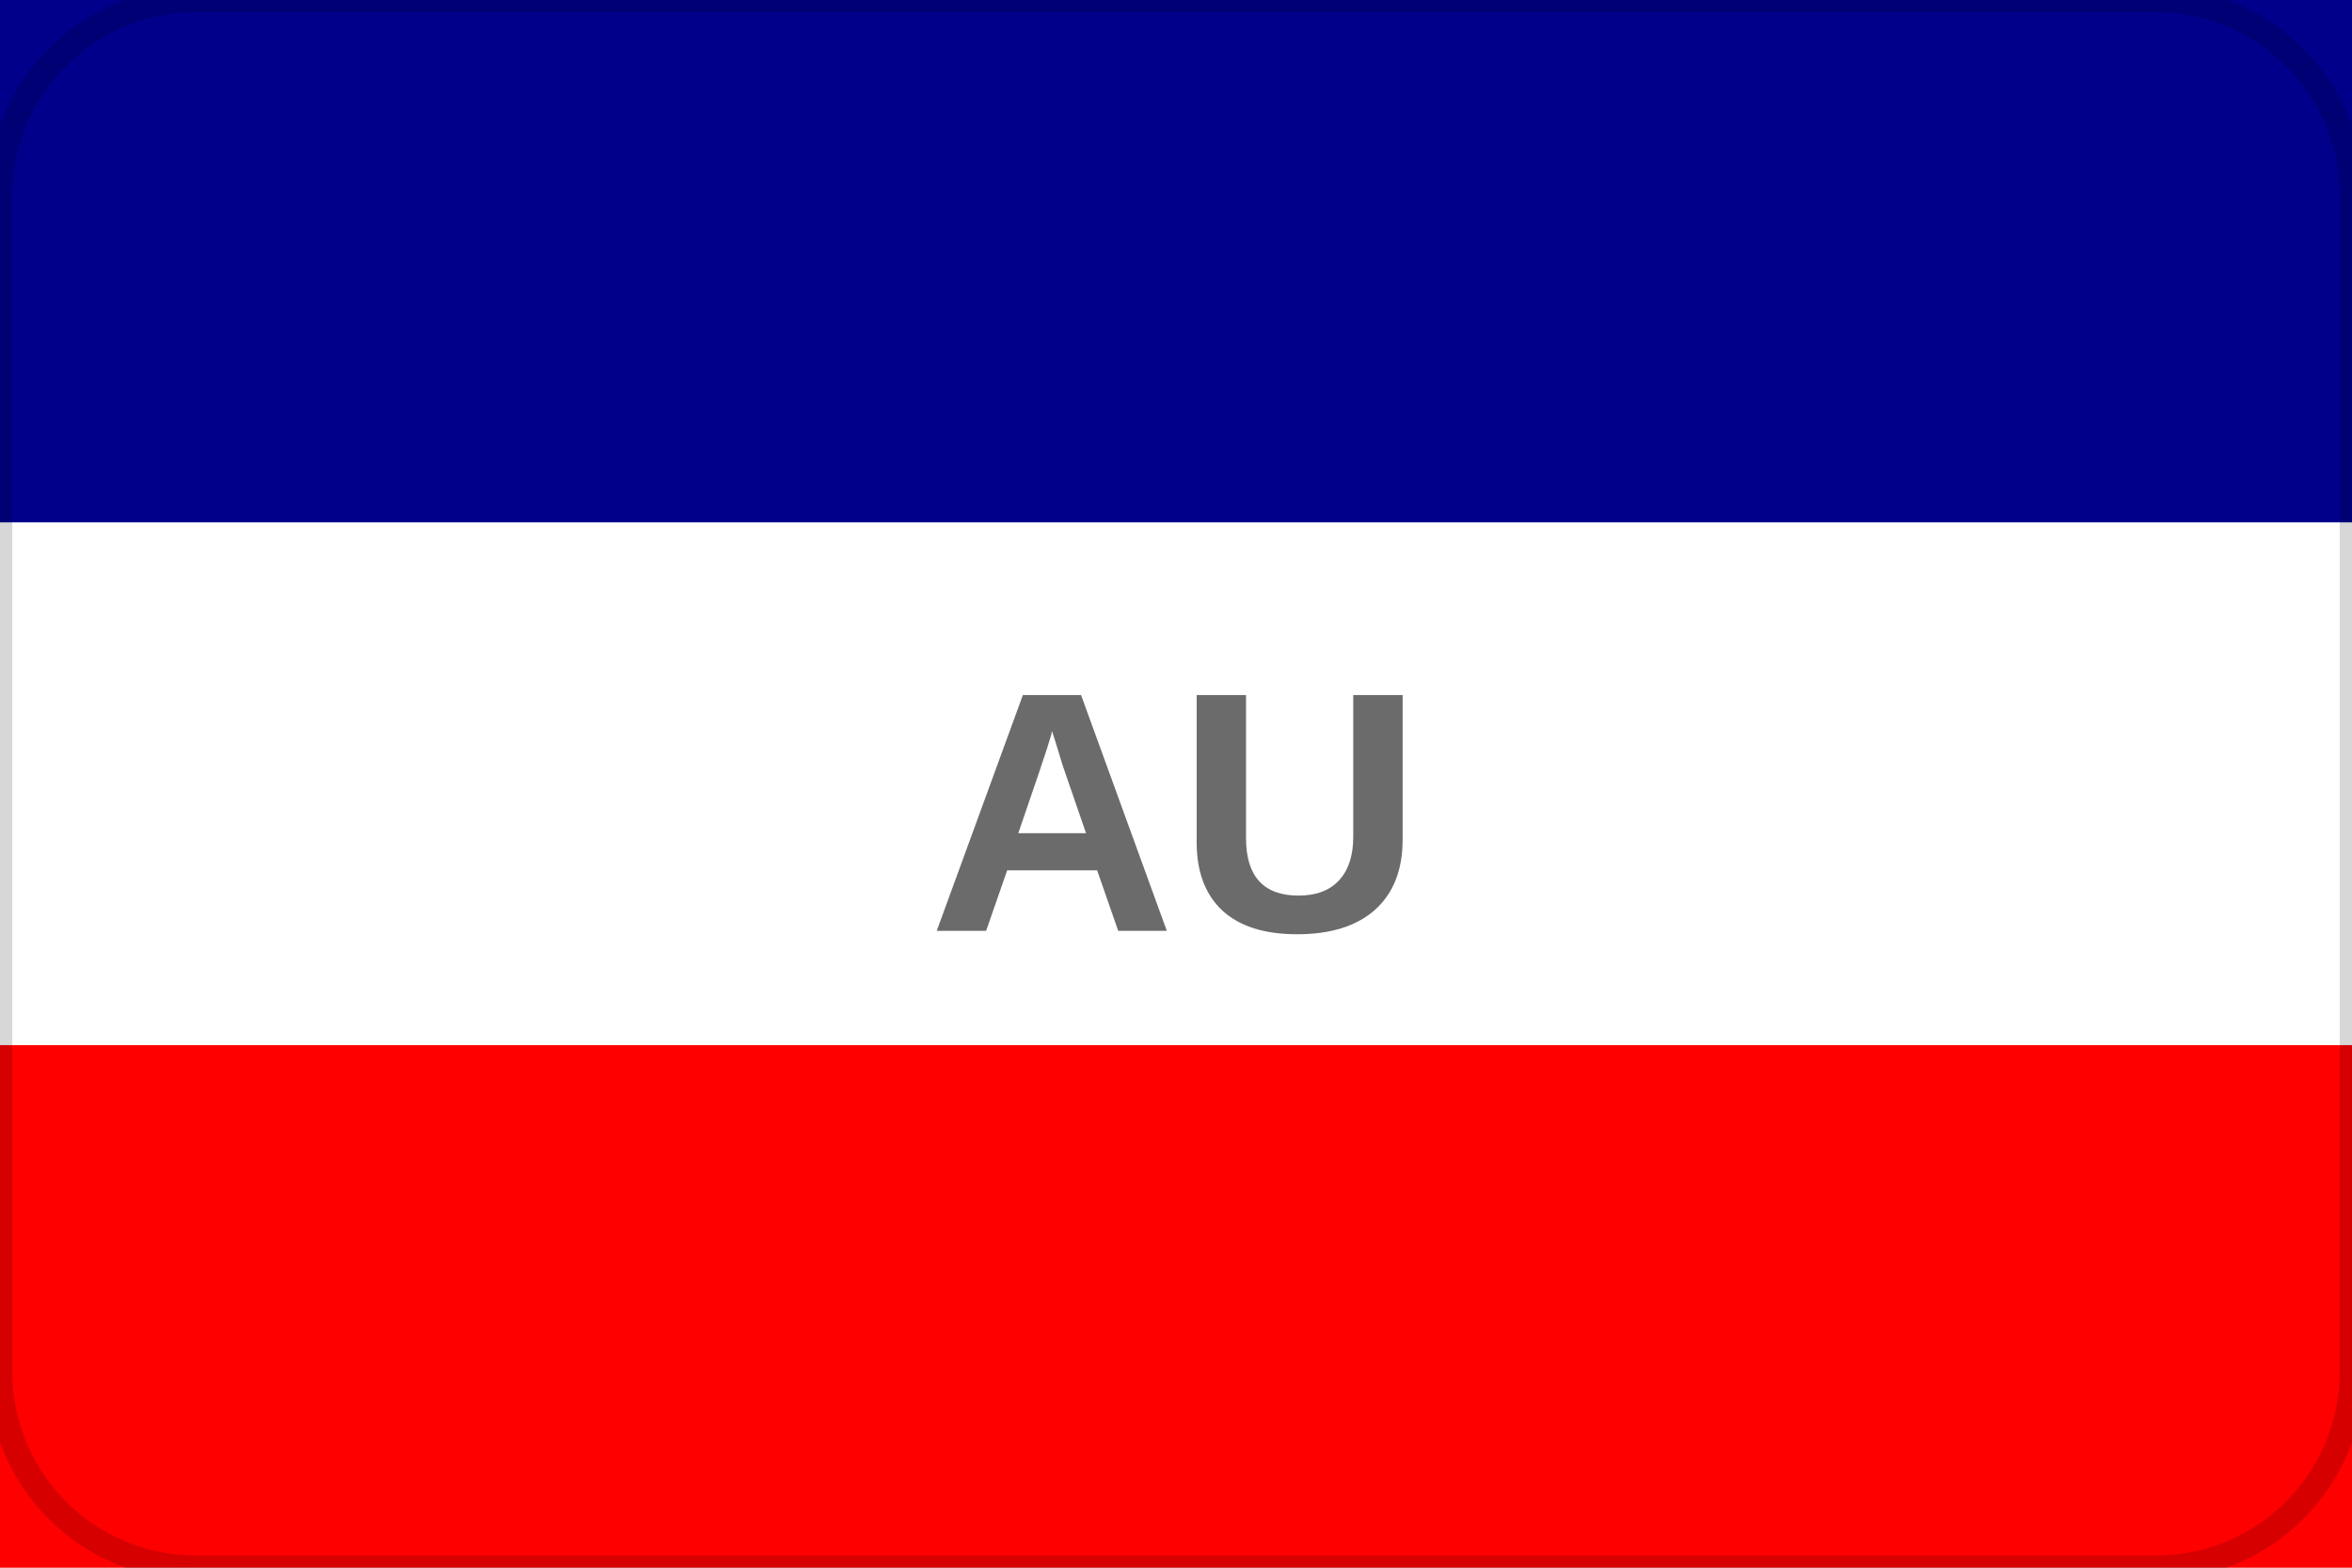
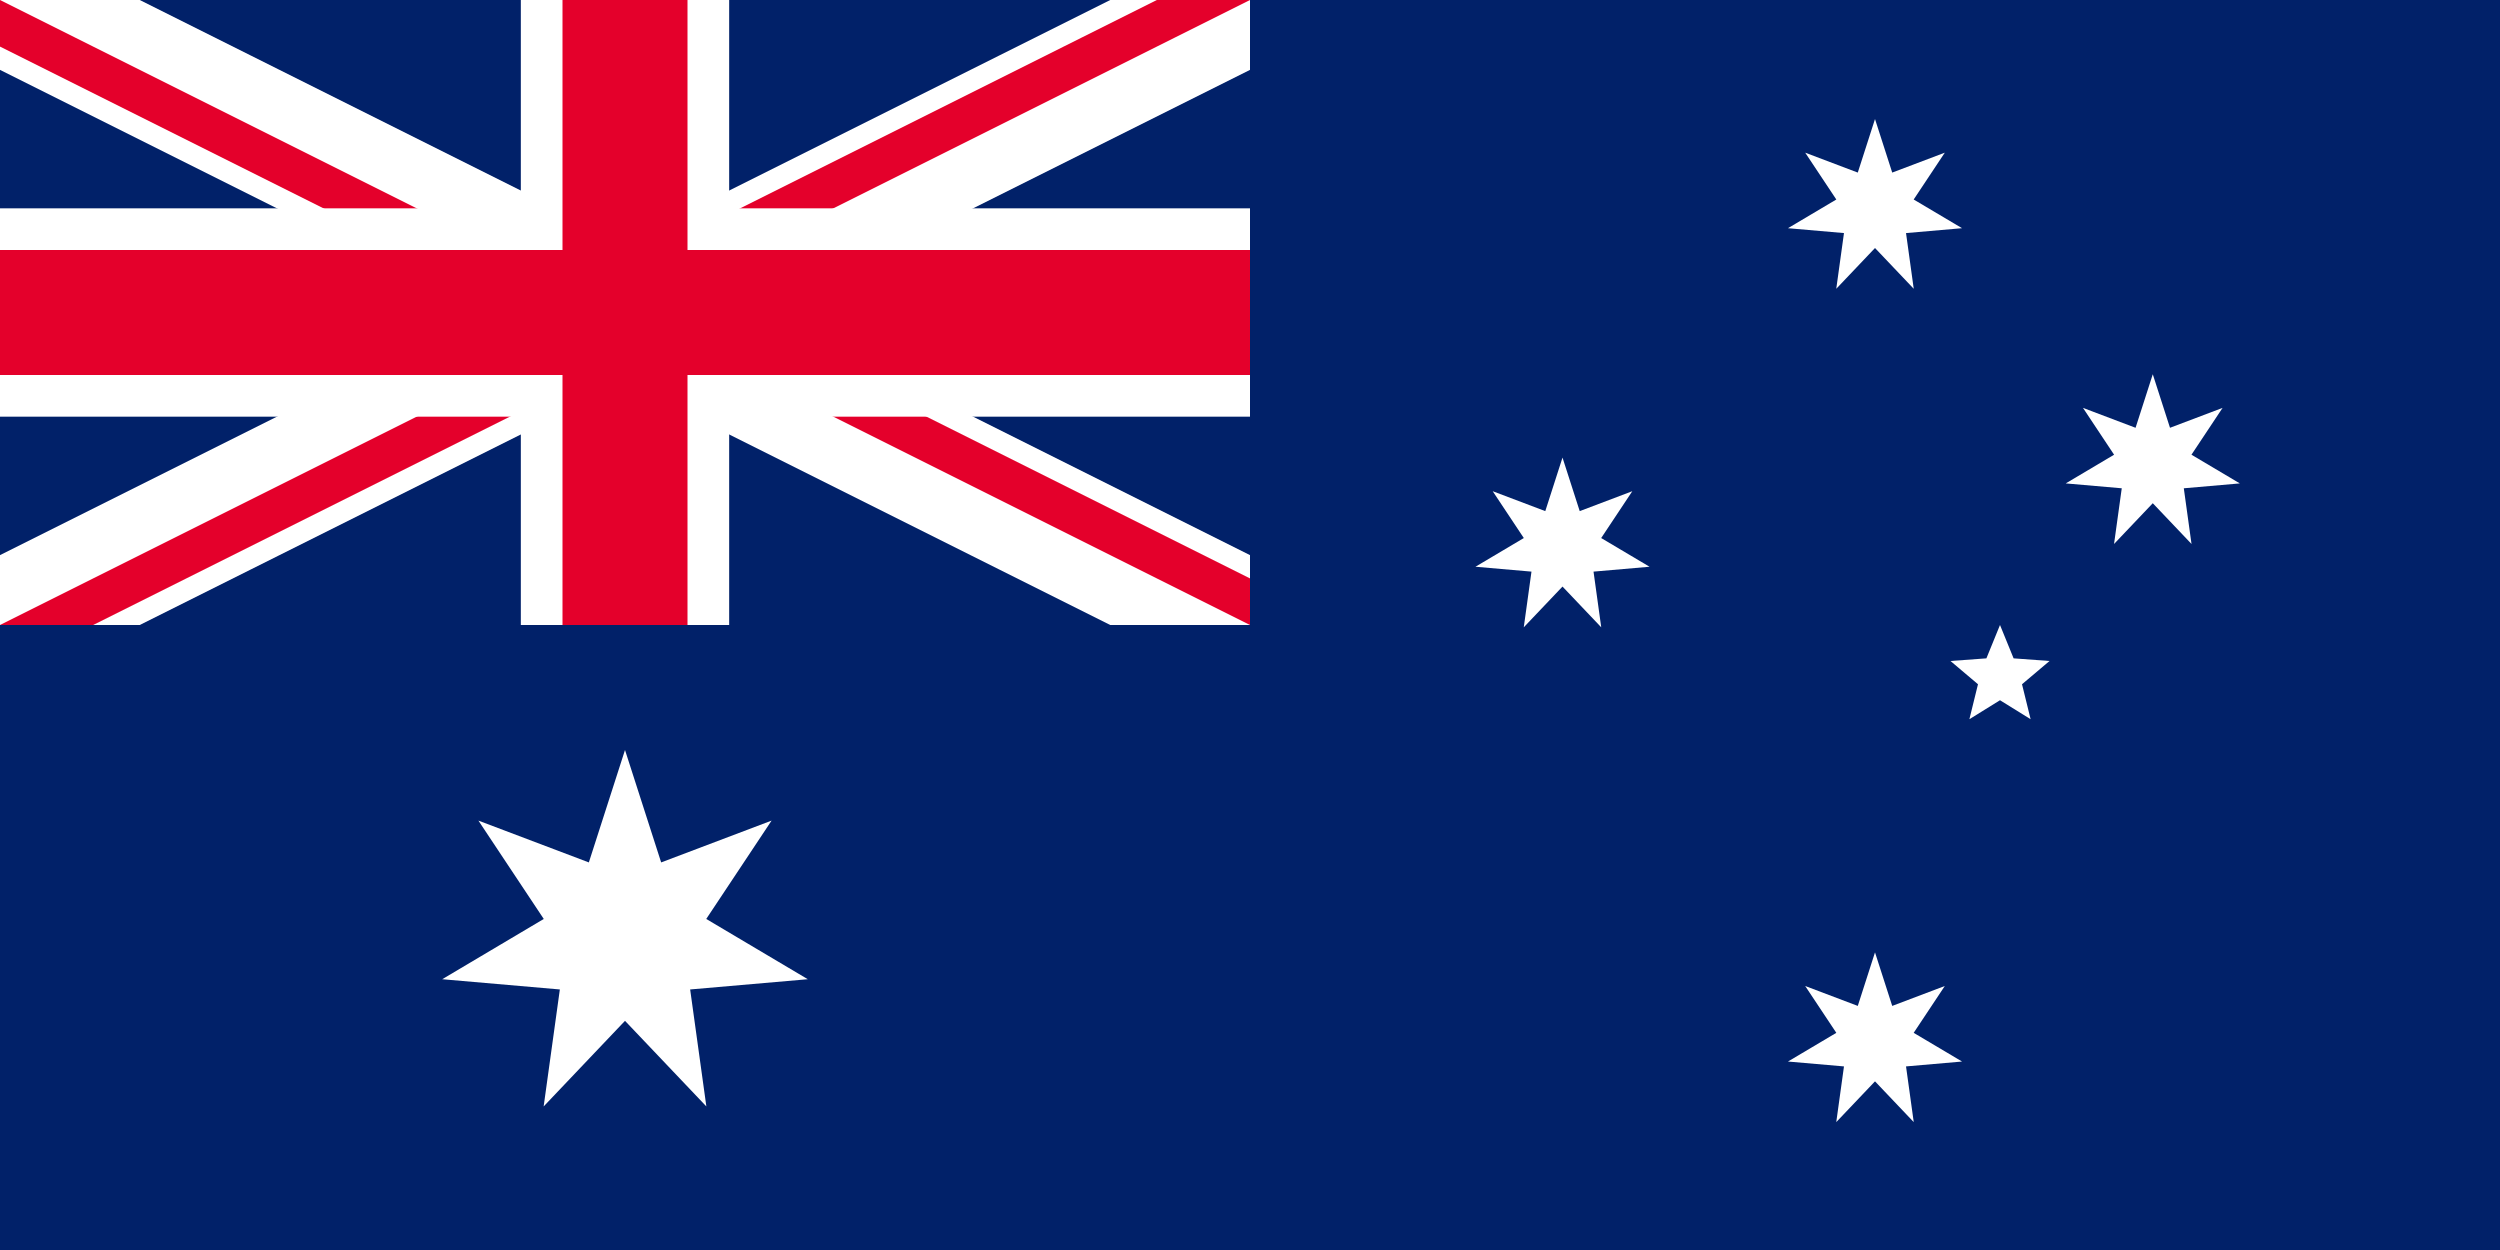
- <svg xmlns="http://www.w3.org/2000/svg" width="96" height="64" viewBox="0 0 96 64">
-   <rect width="96" height="64" rx="8" fill="#f8fafc" />
-   <rect y="0" width="96" height="21.333" fill="#00008b" />
-   <rect y="21.333" width="96" height="21.333" fill="#ffffff" />
-   <rect y="42.667" width="96" height="21.333" fill="#ff0000" />
-   <rect width="96" height="64" rx="8" fill="none" stroke="rgba(0,0,0,.16)" />
-   <text x="48" y="38" text-anchor="middle" font-family="Arial, sans-serif" font-size="14" font-weight="700" fill="rgba(0,0,0,.58)">AU</text>
+ <svg xmlns="http://www.w3.org/2000/svg" xmlns:xlink="http://www.w3.org/1999/xlink" width="1280" height="640" viewBox="0 0 10080 5040">
+   <defs>
+     <clipPath id="a">
+       <path d="M0 0h6v3H0z" />
+     </clipPath>
+     <clipPath id="b">
+       <path d="M0 0v1.5h6V3zm6 0H3v3H0z" />
+     </clipPath>
+     <path id="c" d="m0-360 69.421 215.845 212.038-80.301L155.99-35.603l194.985 115.71-225.881 19.651 31.105 224.59L0 160l-156.198 164.349 31.105-224.59-225.881-19.651 194.986-115.711-125.471-188.853 212.038 80.301z" />
+     <path id="d" d="M0-210 54.86-75.508l144.862 10.614L88.765 28.842l34.67 141.052L0 93.334l-123.435 76.56 34.67-141.052-110.957-93.736L-54.86-75.508z" />
+   </defs>
+   <path fill="#012169" d="M0 0h10080v5040H0z" />
+   <path d="m0 0 6 3m0-3L0 3" stroke="#fff" stroke-width=".6" clip-path="url(#a)" transform="scale(840)" />
+   <path d="m0 0 6 3m0-3L0 3" stroke="#e4002b" stroke-width=".4" clip-path="url(#b)" transform="scale(840)" />
+   <path d="M2520 0v2520M0 1260h5040" stroke="#fff" stroke-width="840" />
+   <path d="M2520 0v2520M0 1260h5040" stroke="#e4002b" stroke-width="504" />
+   <g fill="#fff">
+     <use xlink:href="#c" transform="matrix(2.1 0 0 2.1 2520 3780)" />
+     <use xlink:href="#c" x="7560" y="4200" />
+     <use xlink:href="#c" x="6300" y="2205" />
+     <use xlink:href="#c" x="7560" y="840" />
+     <use xlink:href="#c" x="8680" y="1869" />
+     <use xlink:href="#d" x="8064" y="2730" />
+   </g>
</svg>
